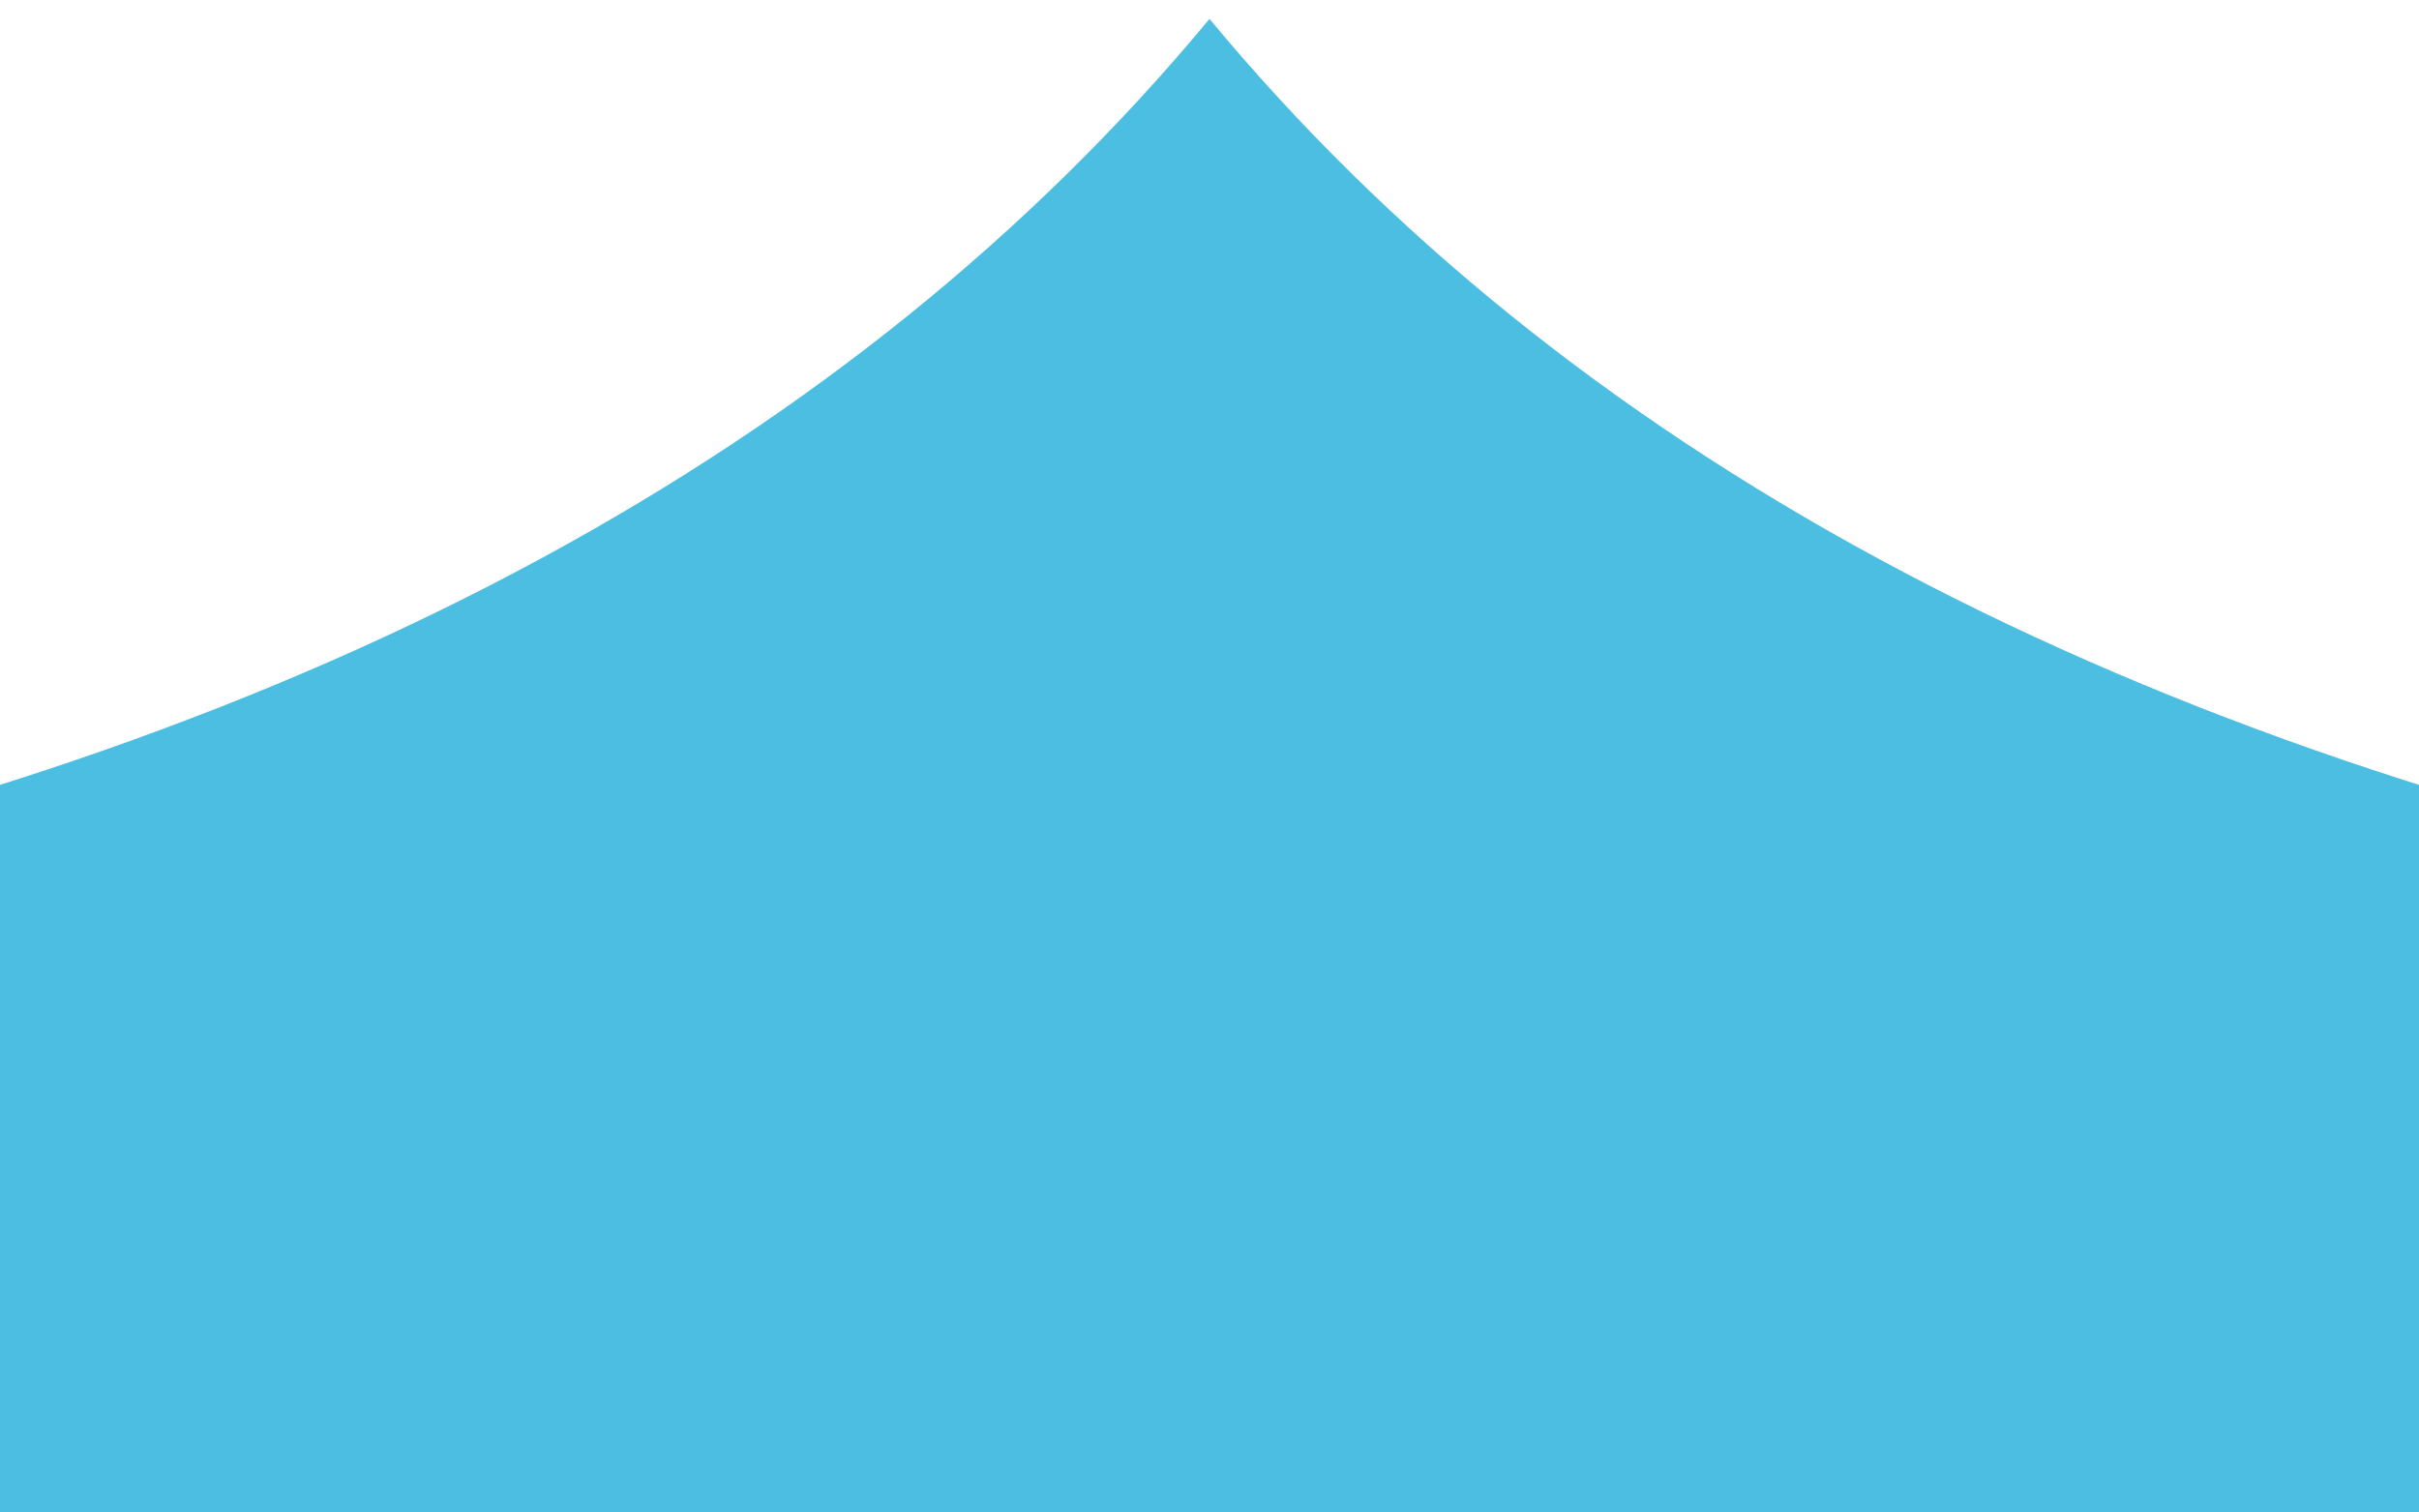
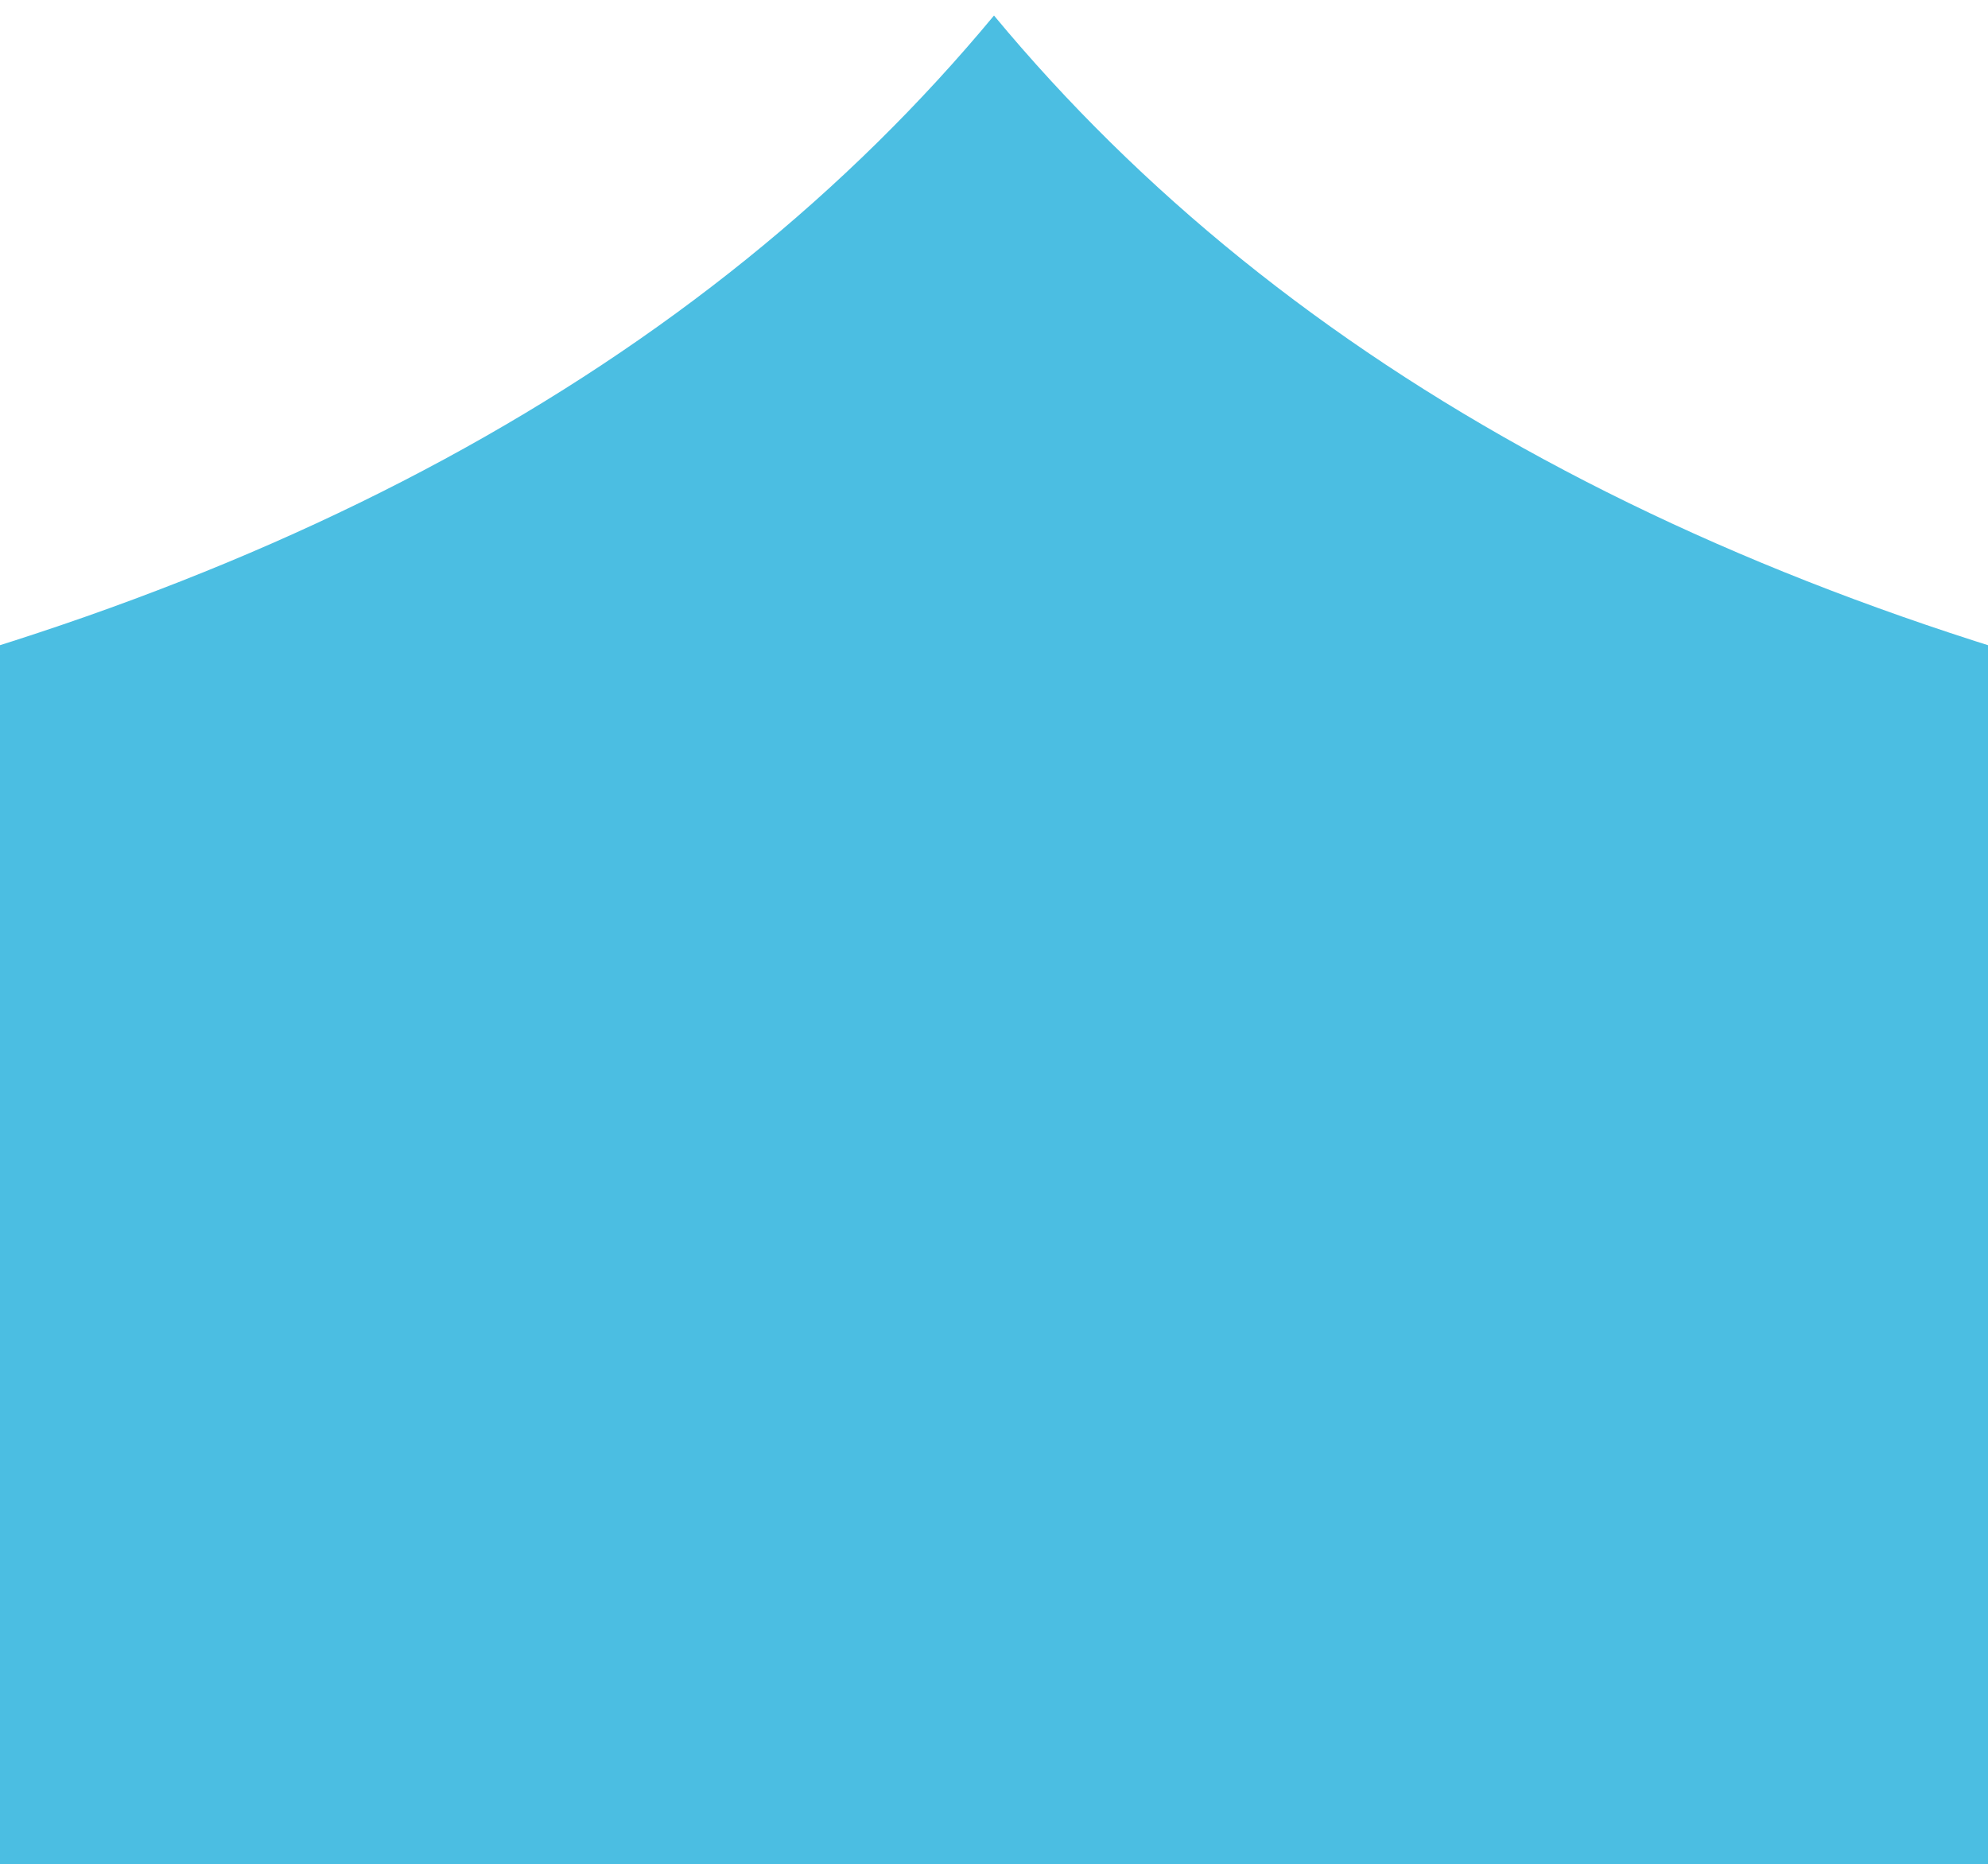
- <svg xmlns="http://www.w3.org/2000/svg" width="128px" height="80px" viewBox="0 0 128 80" version="1.1">
+ <svg xmlns="http://www.w3.org/2000/svg" width="128px" height="120px" viewBox="0 0 128 120" version="1.1">
  <g id="img_sea" stroke="none" stroke-width="1" fill="none" fill-rule="evenodd">
-     <path d="M64,1 C82.889,23.776 111.222,39.109 149,47 L149,82 L-21,82 L-21,47 C16.778,39.109 45.111,23.776 64,1 Z" id="wave" fill="#4BBEE2" />
+     <path d="M64,1 C82.889,23.776 111.222,39.109 149,47 L149,122 L-21,122 L-21,47 C16.778,39.109 45.111,23.776 64,1 Z" id="wave" fill="#4BBEE2" />
  </g>
</svg>
